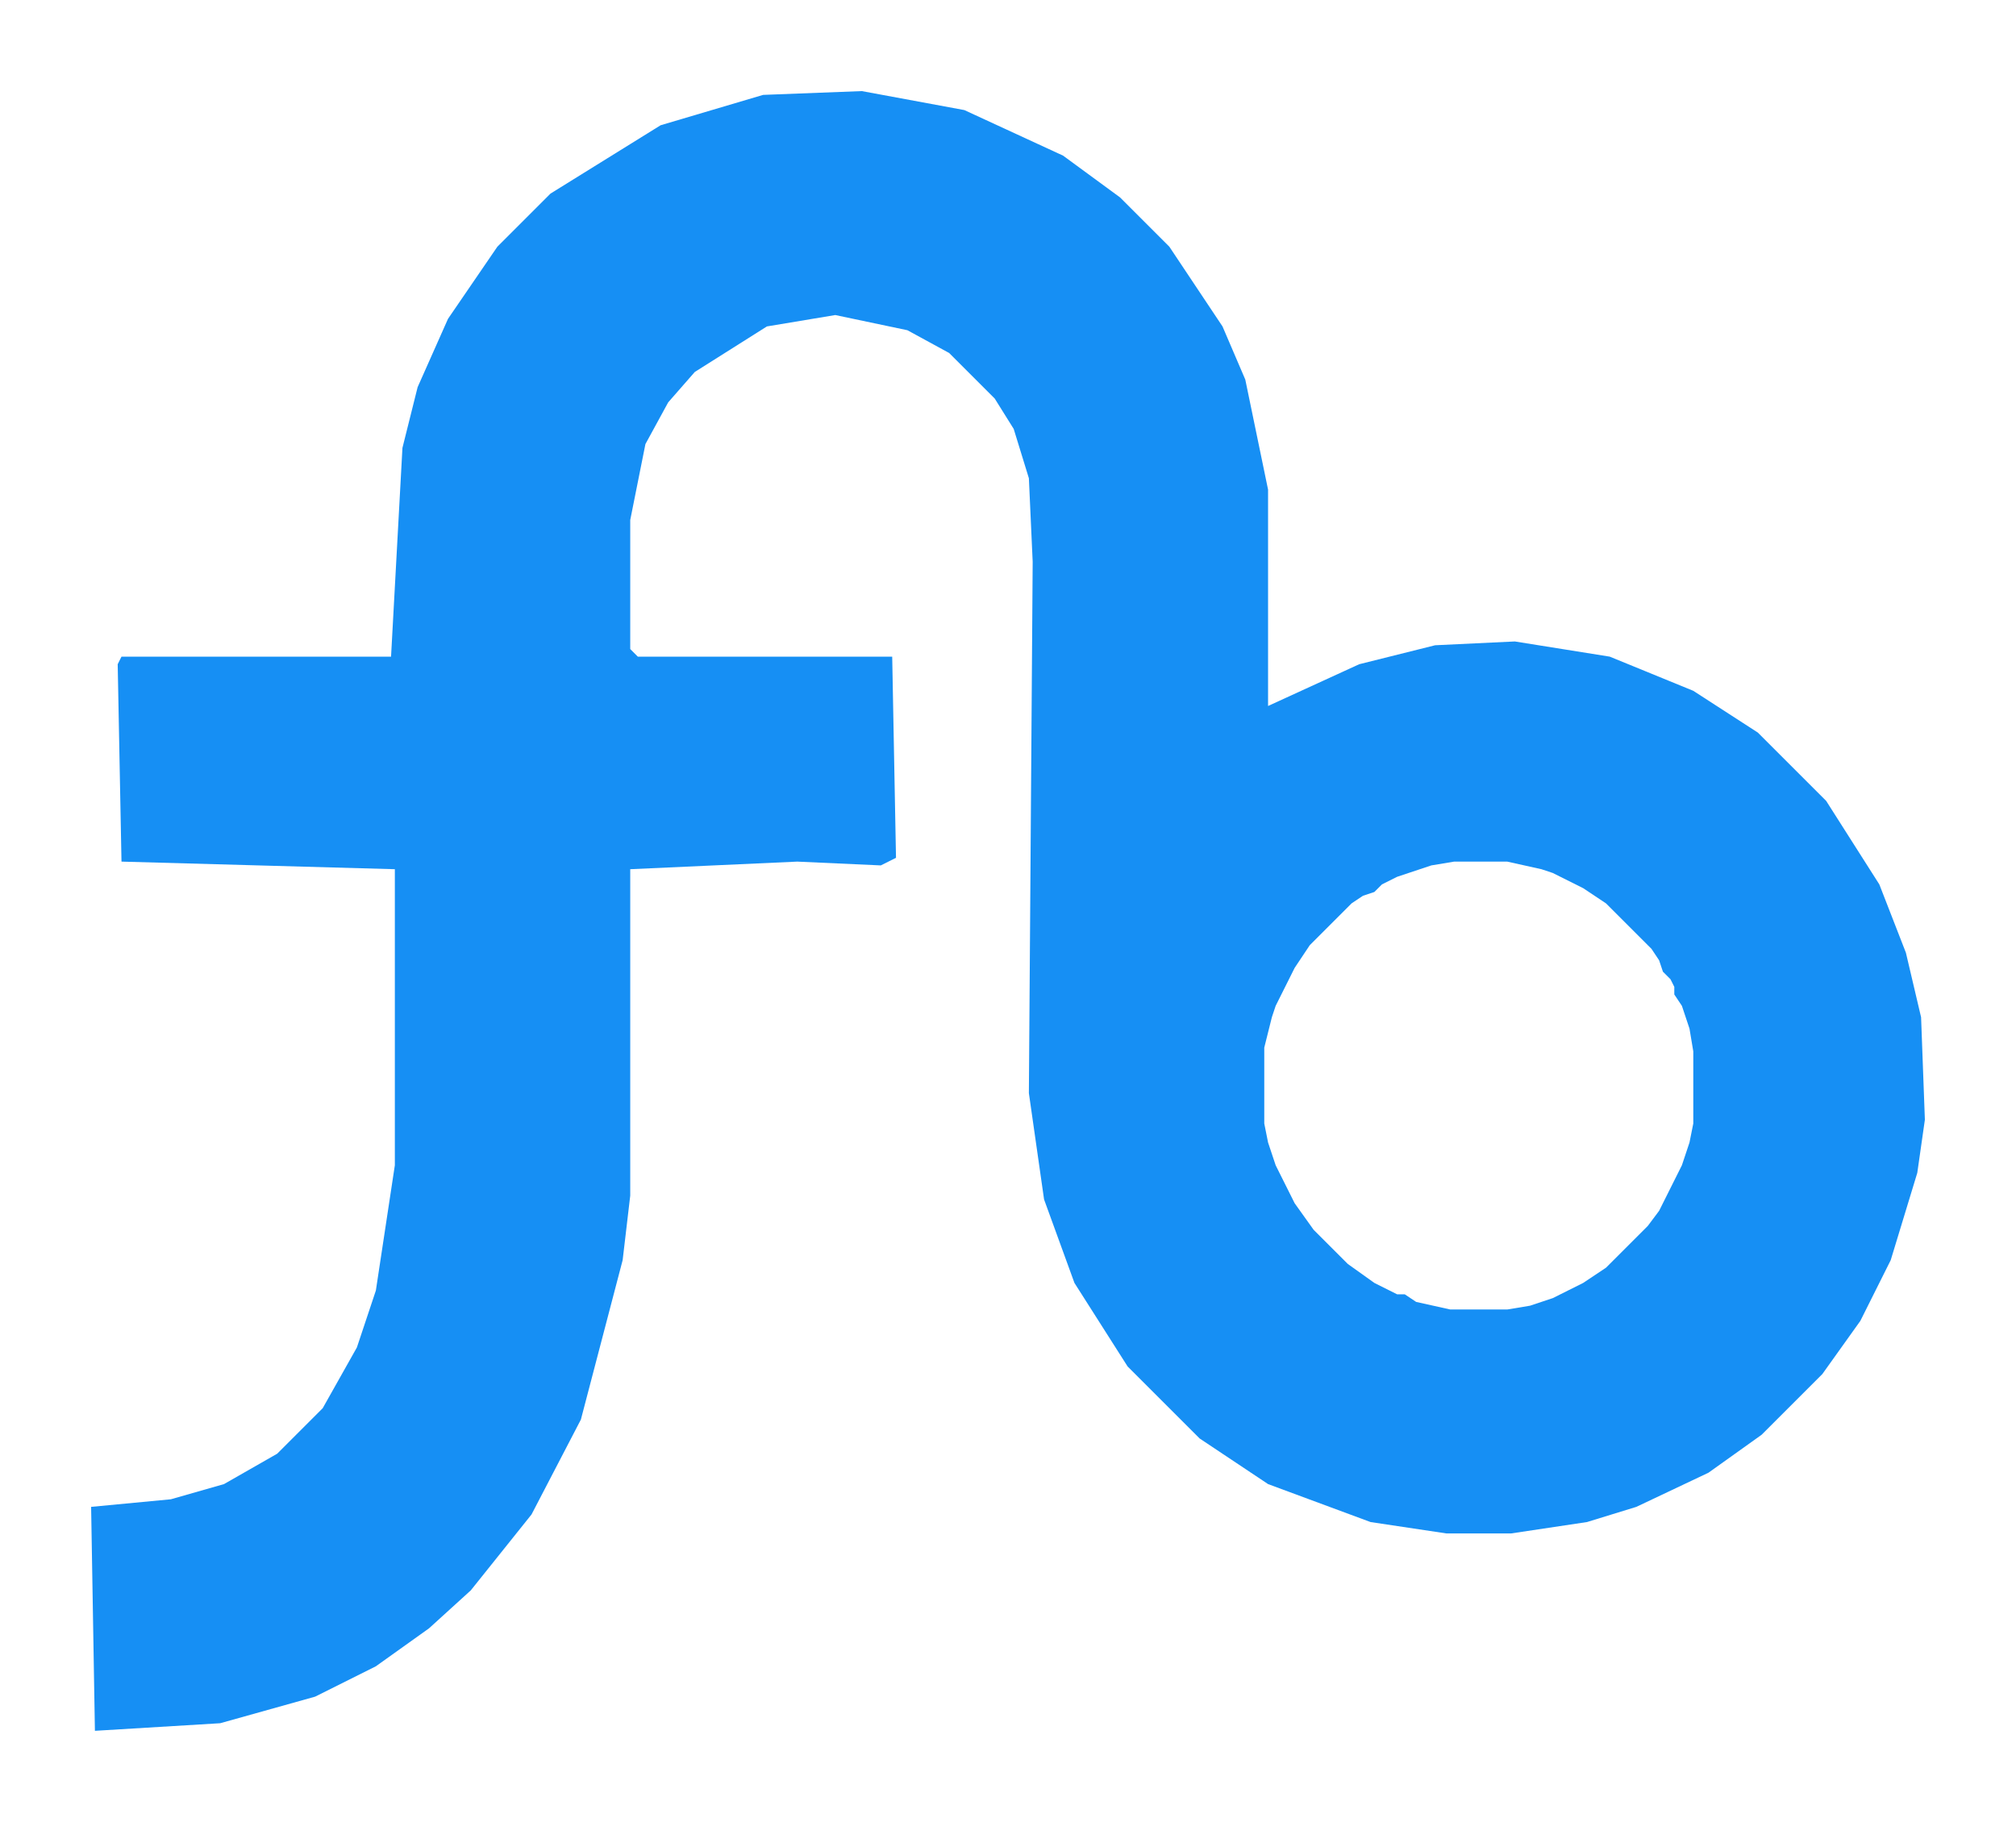
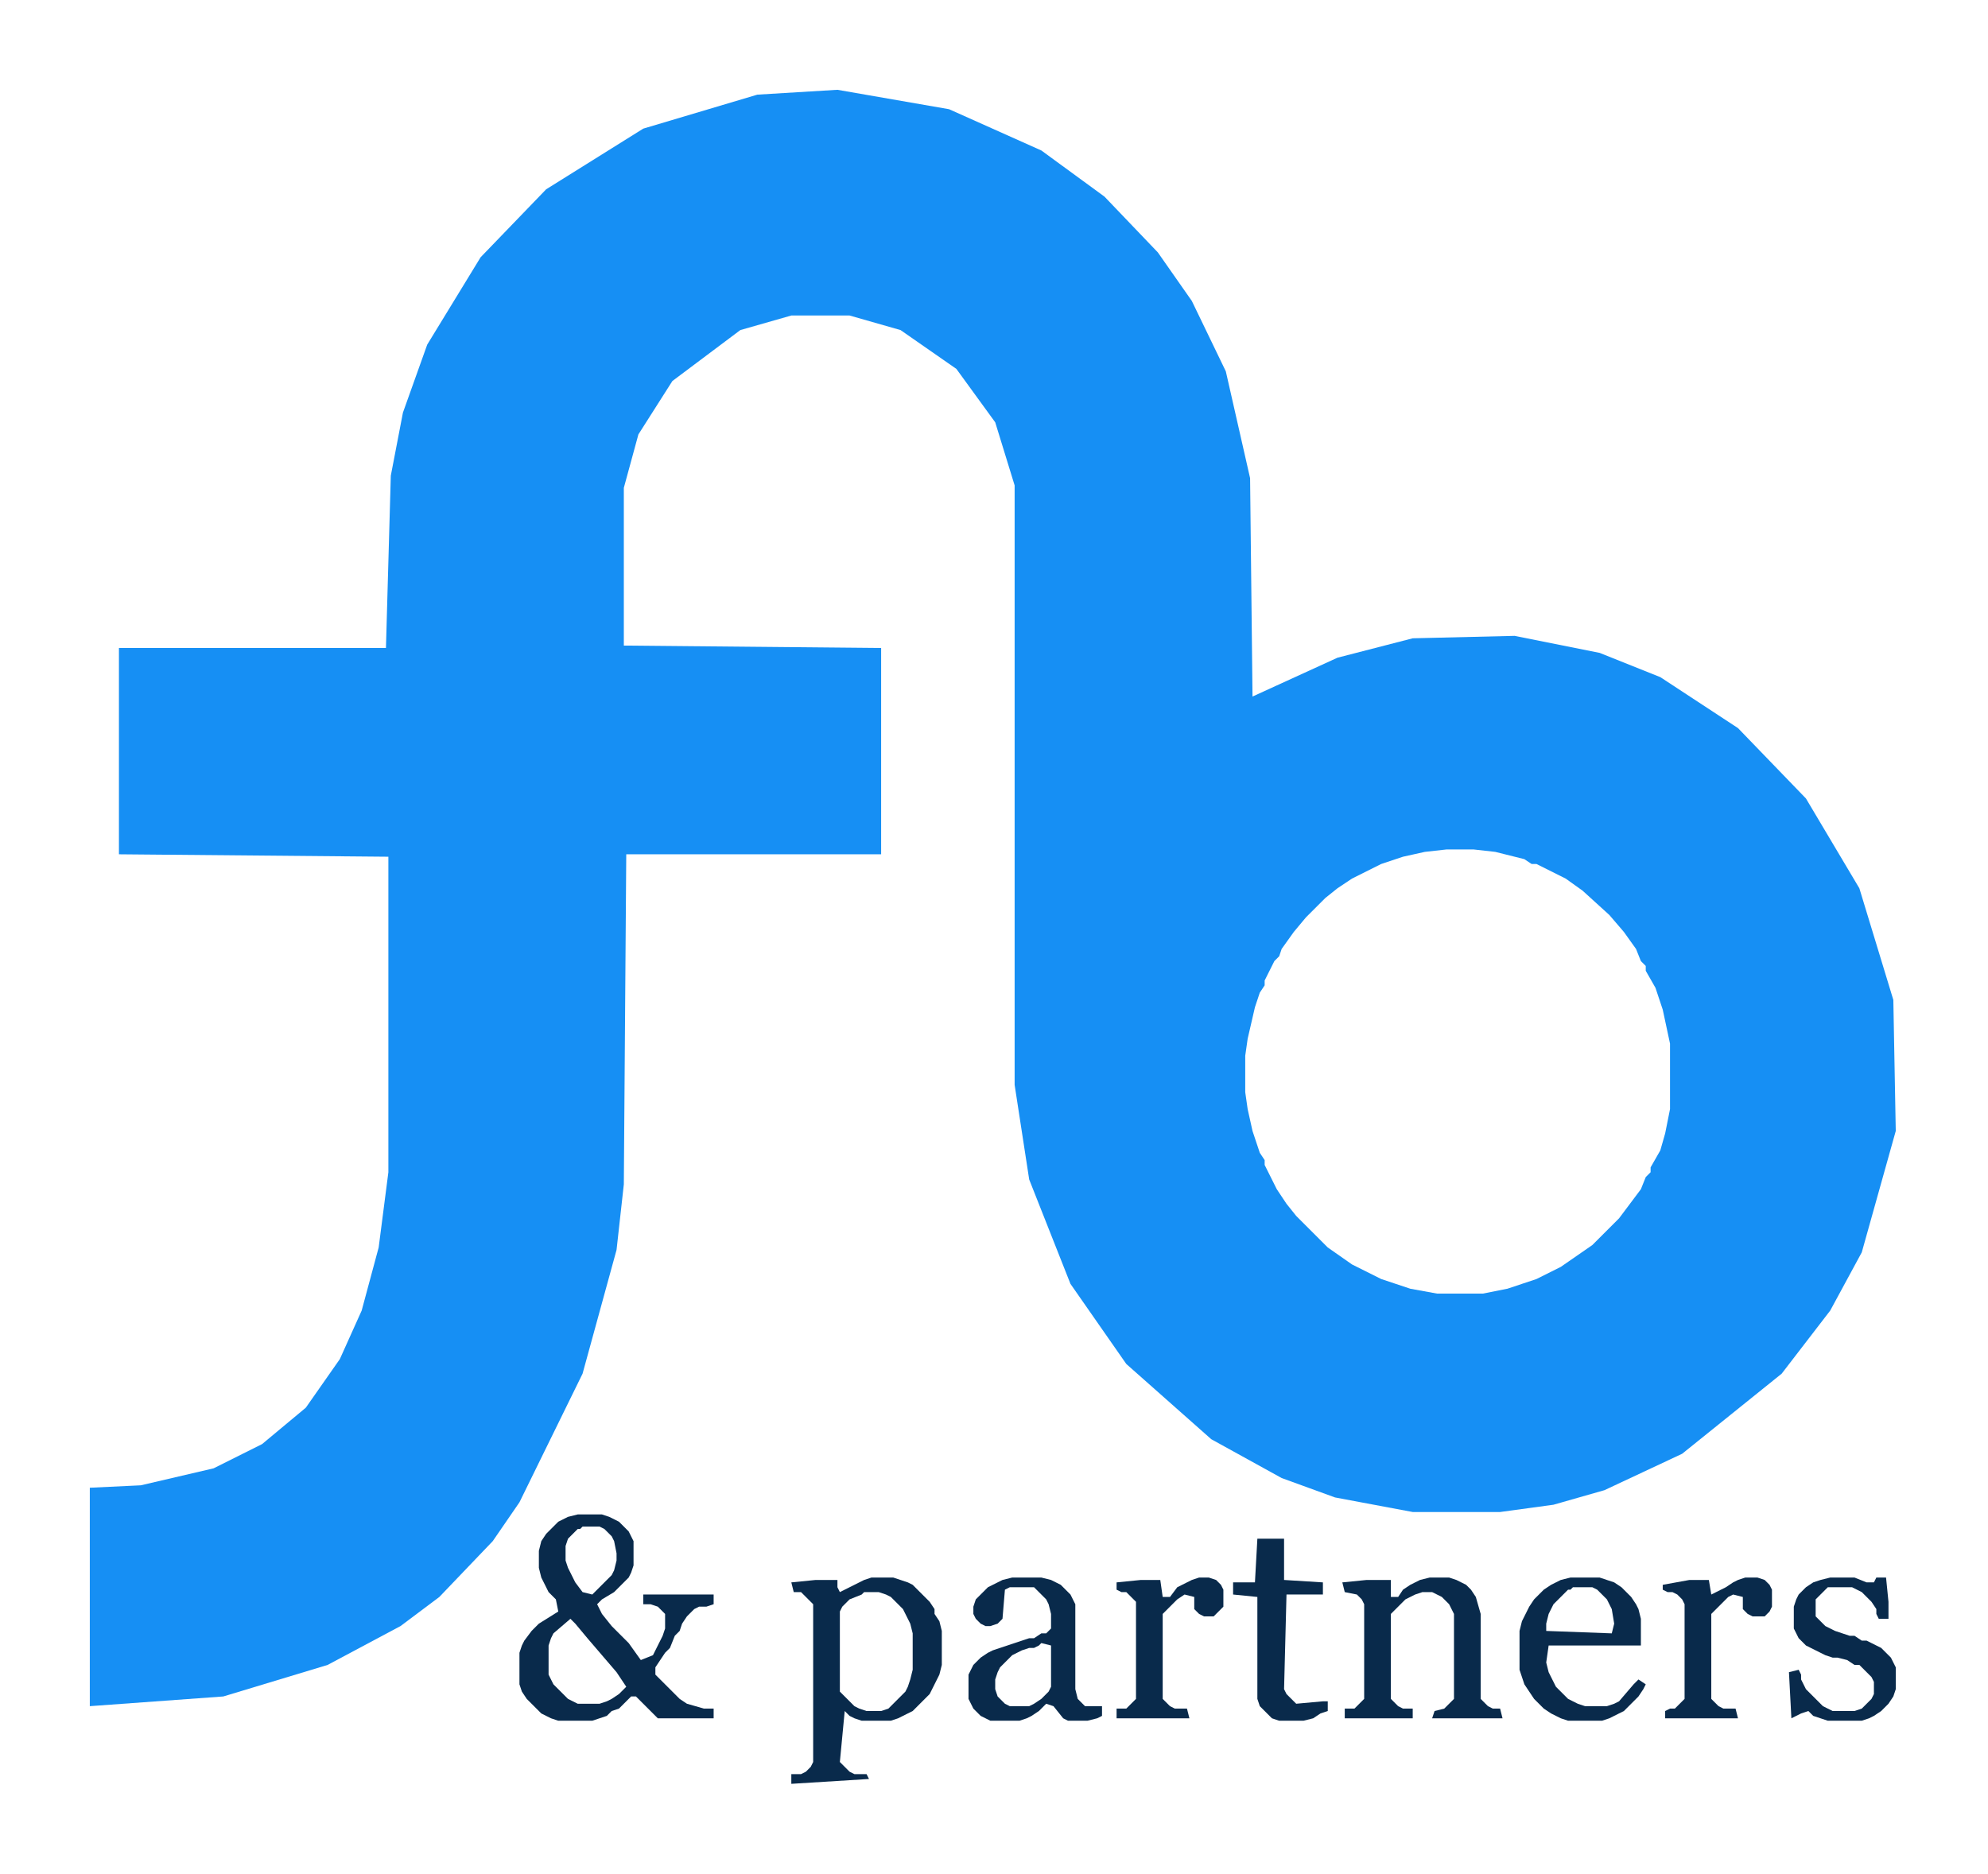
- <svg xmlns="http://www.w3.org/2000/svg" viewBox="246 268 531 480" width="100%" height="100%">
-   <path d="M 629.0 495.0 L 643.0 495.0 L 652.0 497.0 L 655.0 498.0 L 663.0 502.0 L 669.0 506.0 L 681.0 518.0 L 683.0 521.0 L 684.0 524.0 L 686.0 526.0 L 687.0 528.0 L 687.0 530.0 L 689.0 533.0 L 691.0 539.0 L 692.0 545.0 L 692.0 564.0 L 691.0 569.0 L 689.0 575.0 L 683.0 587.0 L 680.0 591.0 L 669.0 602.0 L 663.0 606.0 L 655.0 610.0 L 649.0 612.0 L 643.0 613.0 L 628.0 613.0 L 619.0 611.0 L 616.0 609.0 L 614.0 609.0 L 608.0 606.0 L 601.0 601.0 L 592.0 592.0 L 587.0 585.0 L 582.0 575.0 L 580.0 569.0 L 579.0 564.0 L 579.0 544.0 L 581.0 536.0 L 582.0 533.0 L 587.0 523.0 L 591.0 517.0 L 602.0 506.0 L 605.0 504.0 L 608.0 503.0 L 610.0 501.0 L 614.0 499.0 L 623.0 496.0 Z M 741.0 501.0 L 727.0 479.0 L 709.0 461.0 L 692.0 450.0 L 670.0 441.0 L 645.0 437.0 L 624.0 438.0 L 604.0 443.0 L 580.0 454.0 L 580.0 397.0 L 574.0 368.0 L 568.0 354.0 L 554.0 333.0 L 541.0 320.0 L 526.0 309.0 L 500.0 297.0 L 473.0 292.0 L 447.0 293.0 L 420.0 301.0 L 391.0 319.0 L 377.0 333.0 L 364.0 352.0 L 356.0 370.0 L 352.0 386.0 L 349.0 441.0 L 278.0 441.0 L 277.0 443.0 L 278.0 495.0 L 350.0 497.0 L 350.0 575.0 L 345.0 608.0 L 340.0 623.0 L 331.0 639.0 L 319.0 651.0 L 305.0 659.0 L 291.0 663.0 L 270.0 665.0 L 271.0 724.0 L 304.0 722.0 L 329.0 715.0 L 345.0 707.0 L 359.0 697.0 L 370.0 687.0 L 386.0 667.0 L 399.0 642.0 L 410.0 600.0 L 412.0 583.0 L 412.0 497.0 L 456.0 495.0 L 478.0 496.0 L 482.0 494.0 L 481.0 441.0 L 414.0 441.0 L 412.0 439.0 L 412.0 405.0 L 416.0 385.0 L 422.0 374.0 L 429.0 366.0 L 448.0 354.0 L 466.0 351.0 L 485.0 355.0 L 496.0 361.0 L 508.0 373.0 L 513.0 381.0 L 517.0 394.0 L 518.0 416.0 L 517.0 556.0 L 521.0 584.0 L 529.0 606.0 L 543.0 628.0 L 562.0 647.0 L 580.0 659.0 L 607.0 669.0 L 627.0 672.0 L 644.0 672.0 L 664.0 669.0 L 677.0 665.0 L 696.0 656.0 L 710.0 646.0 L 726.0 630.0 L 736.0 616.0 L 744.0 600.0 L 751.0 577.0 L 753.0 563.0 L 752.0 536.0 L 748.0 519.0 Z" fill="#168ff4" fill-rule="evenodd" />
+ <svg xmlns="http://www.w3.org/2000/svg" viewBox="103 142 819 772" width="100%" height="100%">
+   <path d="M 699.0 492.0 L 710.0 492.0 L 719.0 493.0 L 731.0 496.0 L 734.0 498.0 L 736.0 498.0 L 748.0 504.0 L 755.0 509.0 L 766.0 519.0 L 772.0 526.0 L 777.0 533.0 L 779.0 538.0 L 781.0 540.0 L 781.0 542.0 L 785.0 549.0 L 788.0 558.0 L 791.0 572.0 L 791.0 599.0 L 789.0 609.0 L 787.0 616.0 L 783.0 623.0 L 783.0 625.0 L 781.0 627.0 L 779.0 632.0 L 770.0 644.0 L 759.0 655.0 L 746.0 664.0 L 736.0 669.0 L 724.0 673.0 L 714.0 675.0 L 695.0 675.0 L 684.0 673.0 L 672.0 669.0 L 660.0 663.0 L 650.0 656.0 L 637.0 643.0 L 633.0 638.0 L 629.0 632.0 L 624.0 622.0 L 624.0 620.0 L 622.0 617.0 L 619.0 608.0 L 617.0 599.0 L 616.0 592.0 L 616.0 577.0 L 617.0 570.0 L 620.0 557.0 L 622.0 551.0 L 624.0 548.0 L 624.0 546.0 L 628.0 538.0 L 630.0 536.0 L 631.0 533.0 L 636.0 526.0 L 641.0 520.0 L 649.0 512.0 L 654.0 508.0 L 660.0 504.0 L 672.0 498.0 L 681.0 495.0 L 690.0 493.0 Z M 869.0 508.0 L 847.0 471.0 L 819.0 442.0 L 787.0 421.0 L 762.0 411.0 L 727.0 404.0 L 685.0 405.0 L 654.0 413.0 L 619.0 429.0 L 618.0 339.0 L 608.0 295.0 L 594.0 266.0 L 580.0 246.0 L 558.0 223.0 L 532.0 204.0 L 494.0 187.0 L 448.0 179.0 L 415.0 181.0 L 368.0 195.0 L 328.0 220.0 L 301.0 248.0 L 279.0 284.0 L 269.0 312.0 L 264.0 338.0 L 262.0 409.0 L 152.0 409.0 L 152.0 494.0 L 263.0 495.0 L 263.0 625.0 L 259.0 656.0 L 252.0 682.0 L 243.0 702.0 L 229.0 722.0 L 211.0 737.0 L 191.0 747.0 L 161.0 754.0 L 140.0 755.0 L 140.0 845.0 L 195.0 841.0 L 238.0 828.0 L 268.0 812.0 L 284.0 800.0 L 306.0 777.0 L 317.0 761.0 L 343.0 708.0 L 357.0 657.0 L 360.0 630.0 L 361.0 494.0 L 466.0 494.0 L 466.0 409.0 L 360.0 408.0 L 360.0 343.0 L 366.0 321.0 L 380.0 299.0 L 408.0 278.0 L 429.0 272.0 L 453.0 272.0 L 474.0 278.0 L 497.0 294.0 L 513.0 316.0 L 521.0 342.0 L 521.0 589.0 L 527.0 628.0 L 544.0 671.0 L 567.0 704.0 L 602.0 735.0 L 631.0 751.0 L 653.0 759.0 L 685.0 765.0 L 721.0 765.0 L 743.0 762.0 L 764.0 756.0 L 796.0 741.0 L 837.0 708.0 L 857.0 682.0 L 870.0 658.0 L 884.0 608.0 L 883.0 554.0 Z" fill="#168ff4" fill-rule="evenodd" />
+   <path d="M 536.0 820.0 L 536.0 837.0 L 535.0 839.0 L 532.0 842.0 L 529.0 844.0 L 527.0 845.0 L 519.0 845.0 L 517.0 844.0 L 514.0 841.0 L 513.0 838.0 L 513.0 834.0 L 514.0 831.0 L 515.0 829.0 L 520.0 824.0 L 524.0 822.0 L 527.0 821.0 L 529.0 821.0 L 531.0 820.0 L 532.0 819.0 Z M 338.0 809.0 L 340.0 811.0 L 345.0 817.0 L 357.0 831.0 L 361.0 837.0 L 358.0 840.0 L 355.0 842.0 L 353.0 843.0 L 350.0 844.0 L 341.0 844.0 L 337.0 842.0 L 331.0 836.0 L 329.0 832.0 L 329.0 820.0 L 330.0 817.0 L 331.0 815.0 Z M 459.0 798.0 L 465.0 798.0 L 468.0 799.0 L 470.0 800.0 L 475.0 805.0 L 478.0 811.0 L 479.0 815.0 L 479.0 830.0 L 478.0 834.0 L 477.0 837.0 L 476.0 839.0 L 469.0 846.0 L 466.0 847.0 L 460.0 847.0 L 457.0 846.0 L 455.0 845.0 L 449.0 839.0 L 449.0 806.0 L 450.0 804.0 L 453.0 801.0 L 458.0 799.0 Z M 740.0 811.0 L 741.0 807.0 L 743.0 803.0 L 749.0 797.0 L 750.0 797.0 L 751.0 796.0 L 759.0 796.0 L 761.0 797.0 L 765.0 801.0 L 767.0 805.0 L 768.0 811.0 L 767.0 815.0 L 740.0 814.0 Z M 853.0 793.0 L 850.0 794.0 L 847.0 796.0 L 844.0 799.0 L 843.0 801.0 L 842.0 804.0 L 842.0 813.0 L 844.0 817.0 L 847.0 820.0 L 855.0 824.0 L 858.0 825.0 L 860.0 825.0 L 864.0 826.0 L 867.0 828.0 L 869.0 828.0 L 874.0 833.0 L 875.0 835.0 L 875.0 840.0 L 874.0 842.0 L 870.0 846.0 L 867.0 847.0 L 858.0 847.0 L 854.0 845.0 L 847.0 838.0 L 845.0 834.0 L 845.0 832.0 L 844.0 830.0 L 840.0 831.0 L 841.0 850.0 L 845.0 848.0 L 848.0 847.0 L 850.0 849.0 L 856.0 851.0 L 870.0 851.0 L 873.0 850.0 L 875.0 849.0 L 878.0 847.0 L 881.0 844.0 L 883.0 841.0 L 884.0 838.0 L 884.0 829.0 L 882.0 825.0 L 878.0 821.0 L 872.0 818.0 L 870.0 818.0 L 867.0 816.0 L 865.0 816.0 L 859.0 814.0 L 855.0 812.0 L 851.0 808.0 L 851.0 801.0 L 856.0 796.0 L 866.0 796.0 L 870.0 798.0 L 874.0 802.0 L 876.0 805.0 L 876.0 807.0 L 877.0 809.0 L 881.0 809.0 L 881.0 802.0 L 880.0 792.0 L 876.0 792.0 L 875.0 794.0 L 872.0 794.0 L 867.0 792.0 L 857.0 792.0 Z M 830.0 793.0 L 827.0 792.0 L 822.0 792.0 L 819.0 793.0 L 817.0 794.0 L 814.0 796.0 L 808.0 799.0 L 807.0 793.0 L 799.0 793.0 L 788.0 795.0 L 788.0 797.0 L 790.0 798.0 L 792.0 798.0 L 794.0 799.0 L 796.0 801.0 L 797.0 803.0 L 797.0 842.0 L 793.0 846.0 L 791.0 846.0 L 789.0 847.0 L 789.0 850.0 L 819.0 850.0 L 818.0 846.0 L 813.0 846.0 L 811.0 845.0 L 808.0 842.0 L 808.0 807.0 L 815.0 800.0 L 817.0 799.0 L 821.0 800.0 L 821.0 805.0 L 823.0 807.0 L 825.0 808.0 L 830.0 808.0 L 832.0 806.0 L 833.0 804.0 L 833.0 797.0 L 832.0 795.0 Z M 746.0 793.0 L 742.0 795.0 L 739.0 797.0 L 735.0 801.0 L 733.0 804.0 L 730.0 810.0 L 729.0 814.0 L 729.0 830.0 L 731.0 836.0 L 735.0 842.0 L 739.0 846.0 L 742.0 848.0 L 746.0 850.0 L 749.0 851.0 L 763.0 851.0 L 766.0 850.0 L 772.0 847.0 L 778.0 841.0 L 780.0 838.0 L 781.0 836.0 L 778.0 834.0 L 776.0 836.0 L 770.0 843.0 L 768.0 844.0 L 765.0 845.0 L 756.0 845.0 L 753.0 844.0 L 749.0 842.0 L 744.0 837.0 L 741.0 831.0 L 740.0 827.0 L 741.0 820.0 L 779.0 820.0 L 779.0 809.0 L 778.0 805.0 L 777.0 803.0 L 775.0 800.0 L 771.0 796.0 L 768.0 794.0 L 762.0 792.0 L 750.0 792.0 Z M 707.0 795.0 L 703.0 793.0 L 700.0 792.0 L 692.0 792.0 L 688.0 793.0 L 684.0 795.0 L 681.0 797.0 L 679.0 800.0 L 676.0 800.0 L 676.0 793.0 L 666.0 793.0 L 656.0 794.0 L 657.0 798.0 L 662.0 799.0 L 664.0 801.0 L 665.0 803.0 L 665.0 842.0 L 661.0 846.0 L 657.0 846.0 L 657.0 850.0 L 685.0 850.0 L 685.0 846.0 L 681.0 846.0 L 679.0 845.0 L 676.0 842.0 L 676.0 807.0 L 682.0 801.0 L 686.0 799.0 L 689.0 798.0 L 693.0 798.0 L 697.0 800.0 L 700.0 803.0 L 702.0 807.0 L 702.0 842.0 L 698.0 846.0 L 694.0 847.0 L 693.0 850.0 L 722.0 850.0 L 721.0 846.0 L 718.0 846.0 L 716.0 845.0 L 713.0 842.0 L 713.0 807.0 L 711.0 800.0 L 709.0 797.0 Z M 604.0 793.0 L 601.0 792.0 L 597.0 792.0 L 594.0 793.0 L 588.0 796.0 L 585.0 800.0 L 582.0 800.0 L 581.0 793.0 L 573.0 793.0 L 563.0 794.0 L 563.0 797.0 L 565.0 798.0 L 567.0 798.0 L 571.0 802.0 L 571.0 842.0 L 567.0 846.0 L 563.0 846.0 L 563.0 850.0 L 593.0 850.0 L 592.0 846.0 L 587.0 846.0 L 585.0 845.0 L 582.0 842.0 L 582.0 807.0 L 588.0 801.0 L 591.0 799.0 L 595.0 800.0 L 595.0 805.0 L 597.0 807.0 L 599.0 808.0 L 603.0 808.0 L 607.0 804.0 L 607.0 797.0 L 606.0 795.0 Z M 510.0 796.0 L 505.0 801.0 L 504.0 804.0 L 504.0 807.0 L 505.0 809.0 L 507.0 811.0 L 509.0 812.0 L 511.0 812.0 L 514.0 811.0 L 516.0 809.0 L 517.0 797.0 L 519.0 796.0 L 529.0 796.0 L 534.0 801.0 L 535.0 803.0 L 536.0 807.0 L 536.0 813.0 L 534.0 815.0 L 532.0 815.0 L 529.0 817.0 L 527.0 817.0 L 512.0 822.0 L 510.0 823.0 L 507.0 825.0 L 504.0 828.0 L 502.0 832.0 L 502.0 842.0 L 504.0 846.0 L 507.0 849.0 L 511.0 851.0 L 523.0 851.0 L 526.0 850.0 L 528.0 849.0 L 531.0 847.0 L 534.0 844.0 L 537.0 845.0 L 541.0 850.0 L 543.0 851.0 L 551.0 851.0 L 555.0 850.0 L 557.0 849.0 L 557.0 845.0 L 550.0 845.0 L 547.0 842.0 L 546.0 838.0 L 546.0 807.0 L 546.0 803.0 L 544.0 799.0 L 540.0 795.0 L 536.0 793.0 L 532.0 792.0 L 520.0 792.0 L 516.0 793.0 Z M 479.0 795.0 L 477.0 794.0 L 471.0 792.0 L 462.0 792.0 L 459.0 793.0 L 449.0 798.0 L 448.0 796.0 L 448.0 793.0 L 439.0 793.0 L 429.0 794.0 L 430.0 798.0 L 433.0 798.0 L 438.0 803.0 L 438.0 868.0 L 437.0 870.0 L 435.0 872.0 L 433.0 873.0 L 429.0 873.0 L 429.0 877.0 L 461.0 875.0 L 460.0 873.0 L 455.0 873.0 L 453.0 872.0 L 449.0 868.0 L 451.0 847.0 L 453.0 849.0 L 455.0 850.0 L 458.0 851.0 L 470.0 851.0 L 473.0 850.0 L 479.0 847.0 L 486.0 840.0 L 490.0 832.0 L 491.0 828.0 L 491.0 814.0 L 490.0 810.0 L 488.0 807.0 L 488.0 805.0 L 486.0 802.0 Z M 621.0 776.0 L 620.0 794.0 L 611.0 794.0 L 611.0 799.0 L 621.0 800.0 L 621.0 842.0 L 622.0 845.0 L 627.0 850.0 L 630.0 851.0 L 640.0 851.0 L 644.0 850.0 L 647.0 848.0 L 650.0 847.0 L 650.0 843.0 L 648.0 843.0 L 637.0 844.0 L 633.0 840.0 L 632.0 838.0 L 633.0 799.0 L 648.0 799.0 L 648.0 794.0 L 632.0 793.0 L 632.0 776.0 Z M 343.0 771.0 L 350.0 771.0 L 352.0 772.0 L 355.0 775.0 L 356.0 777.0 L 357.0 782.0 L 357.0 785.0 L 356.0 789.0 L 355.0 791.0 L 347.0 799.0 L 343.0 798.0 L 340.0 794.0 L 337.0 788.0 L 336.0 785.0 L 336.0 779.0 L 337.0 776.0 L 341.0 772.0 L 342.0 772.0 Z M 333.0 769.0 L 328.0 774.0 L 326.0 777.0 L 325.0 781.0 L 325.0 788.0 L 326.0 792.0 L 329.0 798.0 L 332.0 801.0 L 333.0 806.0 L 325.0 811.0 L 322.0 814.0 L 319.0 818.0 L 318.0 820.0 L 317.0 823.0 L 317.0 836.0 L 318.0 839.0 L 320.0 842.0 L 326.0 848.0 L 330.0 850.0 L 333.0 851.0 L 347.0 851.0 L 353.0 849.0 L 355.0 847.0 L 358.0 846.0 L 363.0 841.0 L 365.0 841.0 L 374.0 850.0 L 397.0 850.0 L 397.0 846.0 L 393.0 846.0 L 386.0 844.0 L 383.0 842.0 L 373.0 832.0 L 373.0 829.0 L 377.0 823.0 L 379.0 821.0 L 381.0 816.0 L 383.0 814.0 L 384.0 811.0 L 386.0 808.0 L 389.0 805.0 L 391.0 804.0 L 394.0 804.0 L 397.0 803.0 L 397.0 799.0 L 368.0 799.0 L 368.0 803.0 L 371.0 803.0 L 374.0 804.0 L 377.0 807.0 L 377.0 813.0 L 376.0 816.0 L 372.0 824.0 L 367.0 826.0 L 362.0 819.0 L 355.0 812.0 L 351.0 807.0 L 349.0 803.0 L 351.0 801.0 L 356.0 798.0 L 362.0 792.0 L 363.0 790.0 L 364.0 787.0 L 364.0 777.0 L 362.0 773.0 L 358.0 769.0 L 354.0 767.0 L 351.0 766.0 L 341.0 766.0 L 337.0 767.0 Z" fill="#092a4b" fill-rule="evenodd" />
</svg>
